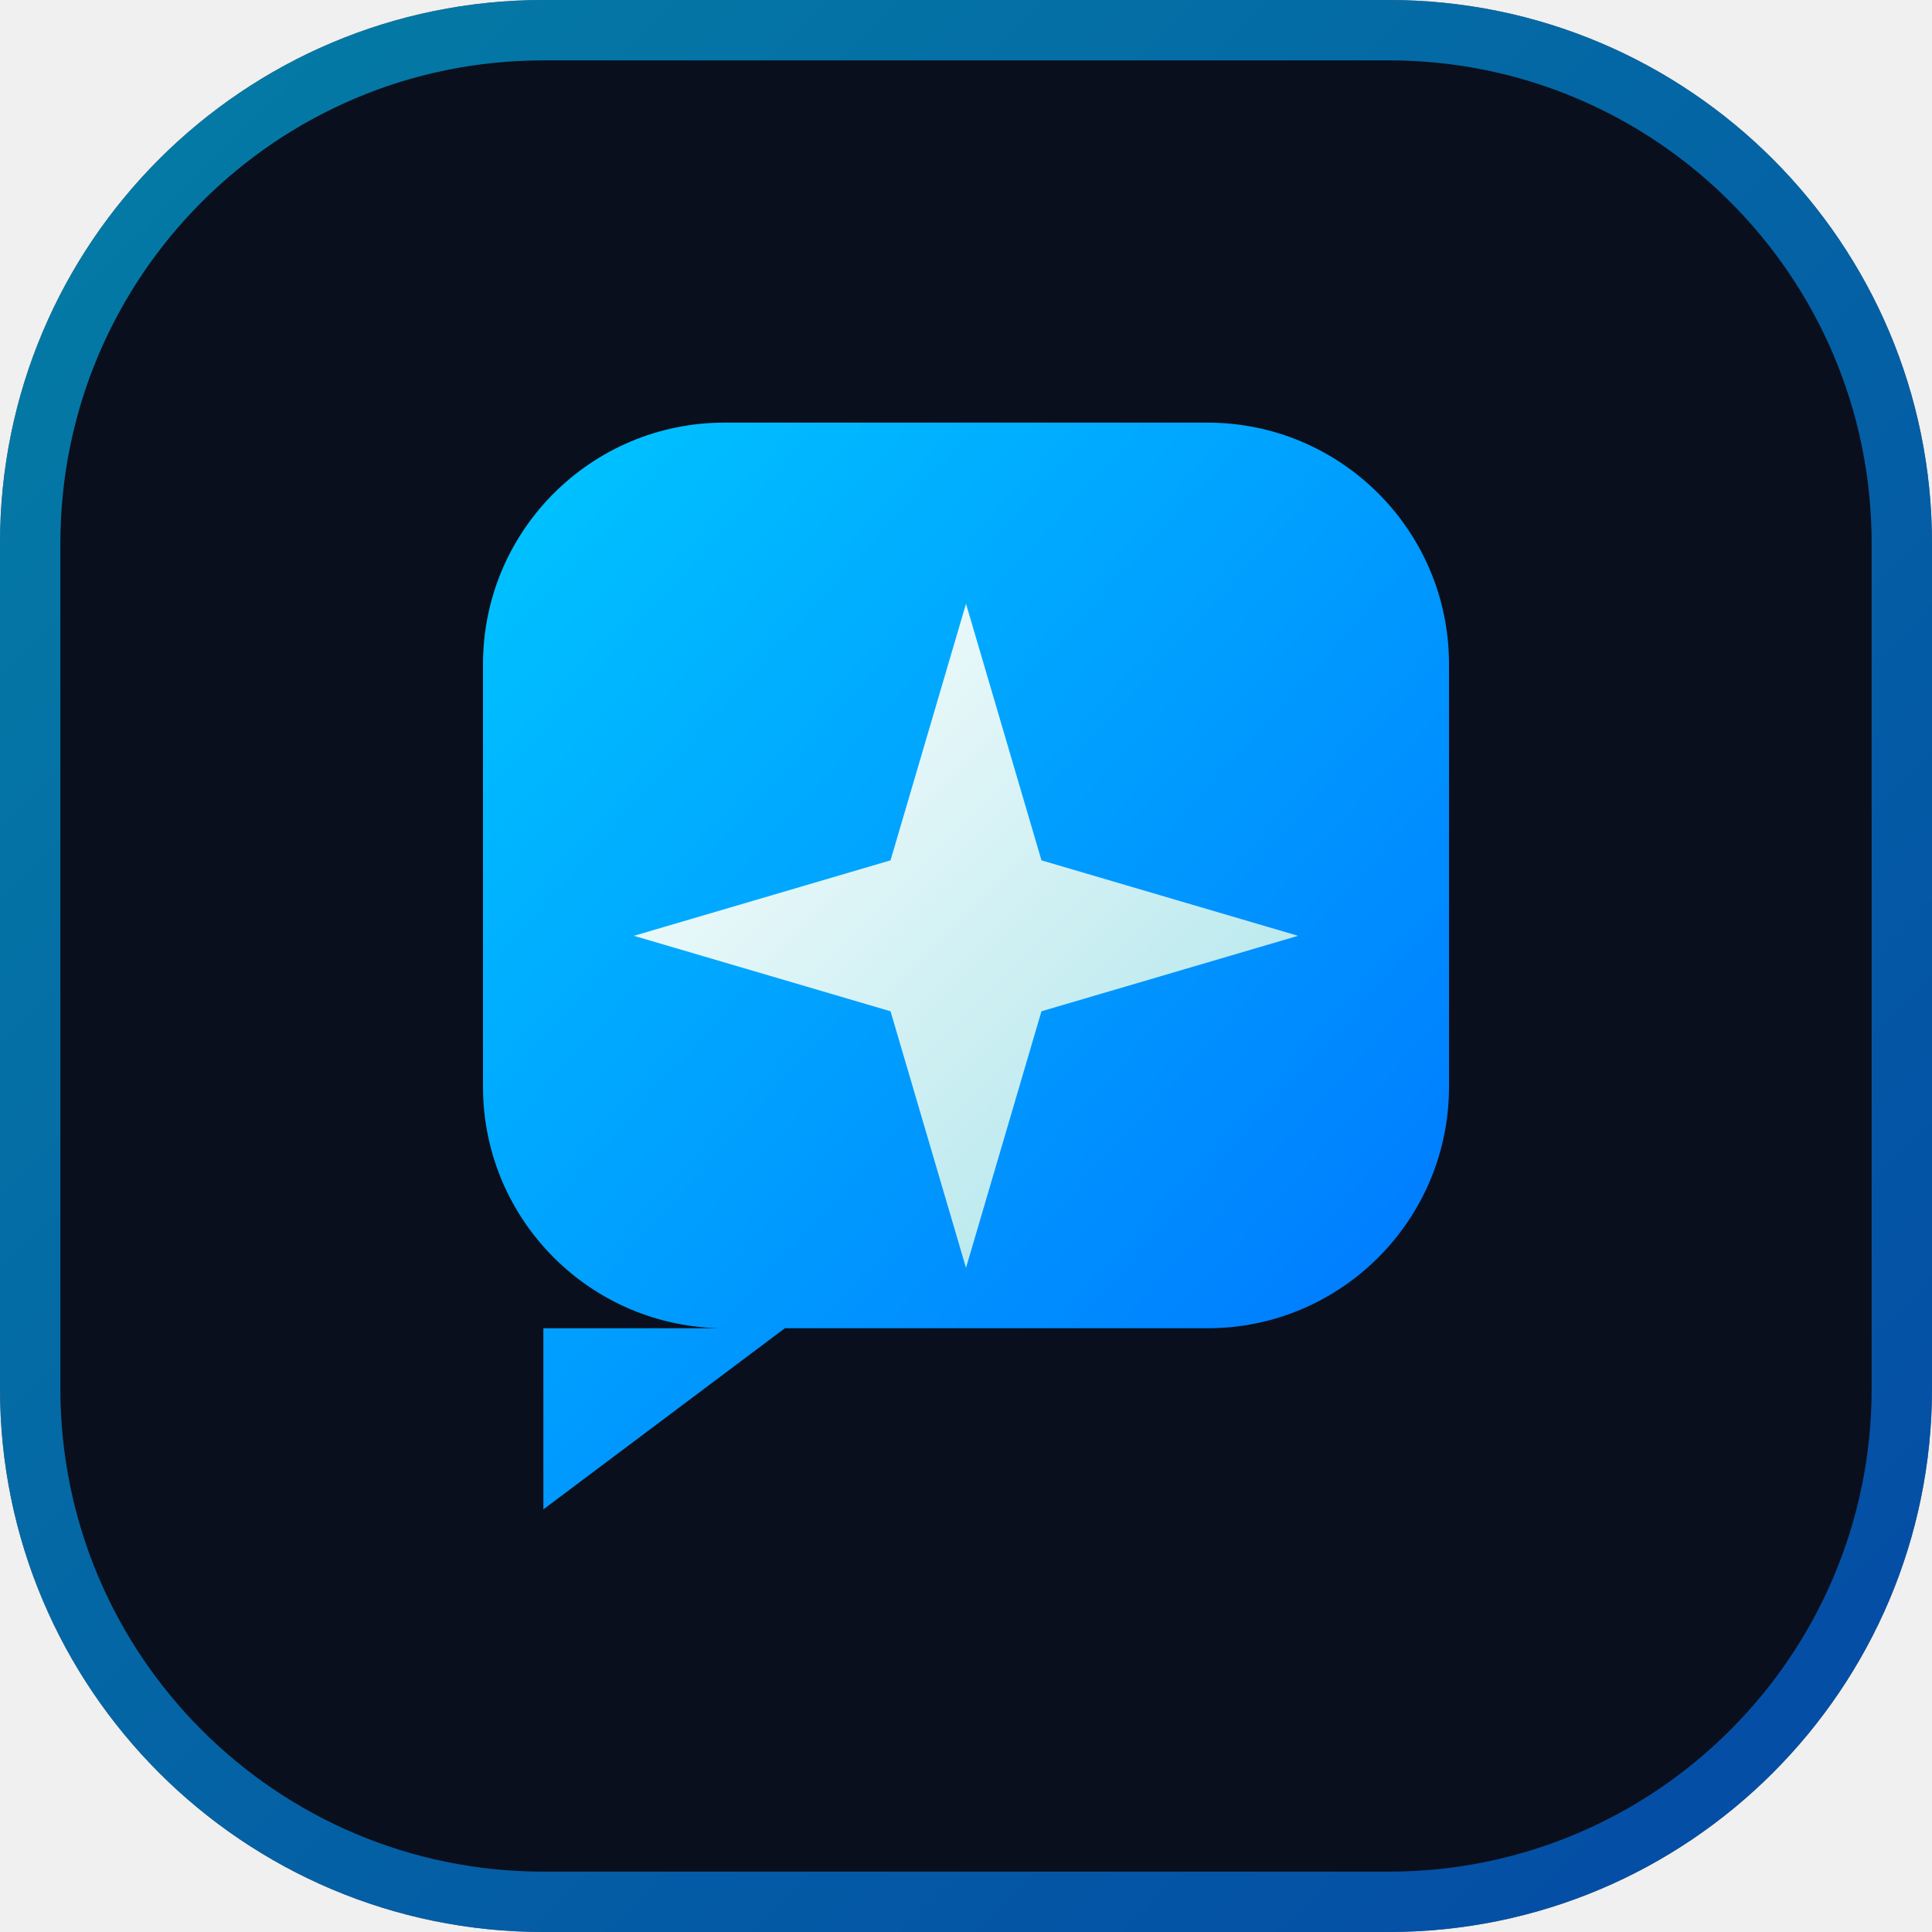
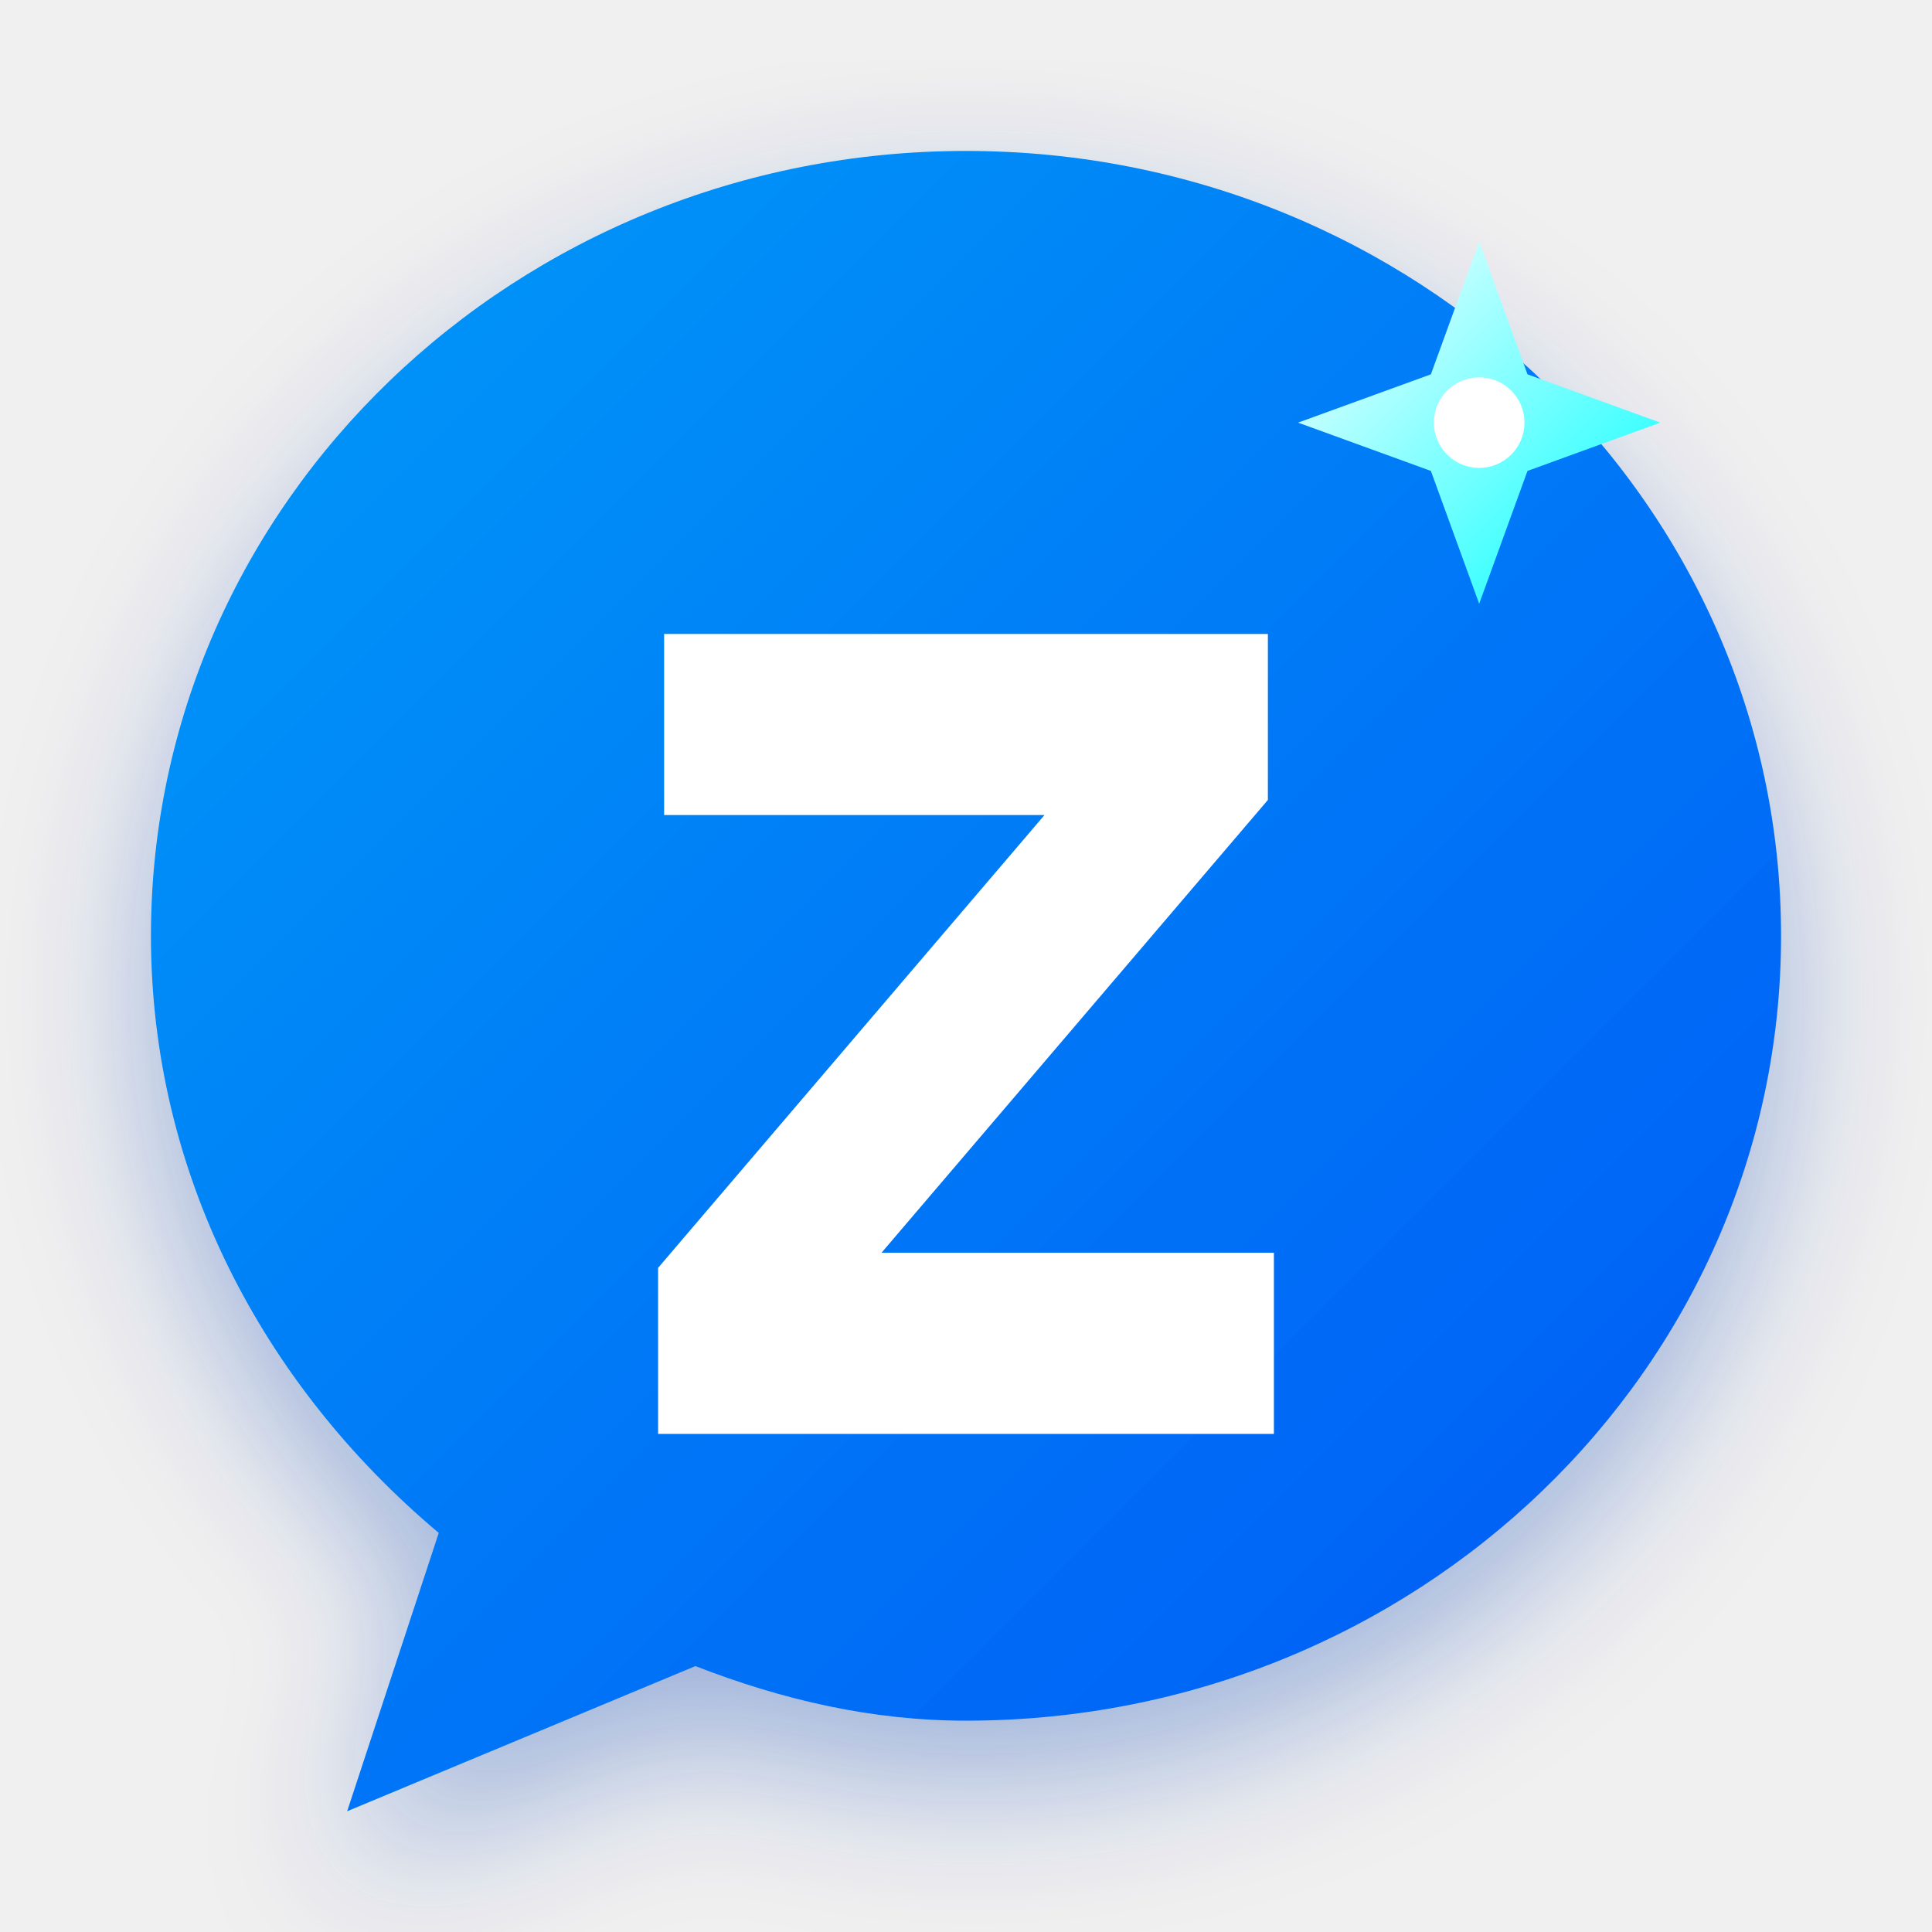
<svg xmlns="http://www.w3.org/2000/svg" viewBox="0 0 64 64" fill="none">
  <defs>
-     <linearGradient id="zf-grad" x1="0%" y1="0%" x2="100%" y2="100%">
-       <stop offset="0%" stop-color="#00C6FF" />
-       <stop offset="100%" stop-color="#0072FF" />
+     <linearGradient id="zf-blue-grad" x1="0%" y1="0%" x2="100%" y2="100%">
+       <stop offset="0%" stop-color="#009BF8" />
+       <stop offset="100%" stop-color="#0058F6" />
    </linearGradient>
-     <linearGradient id="zf-spark" x1="0%" y1="0%" x2="100%" y2="100%">
+     <linearGradient id="zf-spark-grad" x1="0%" y1="0%" x2="100%" y2="100%">
      <stop offset="0%" stop-color="#FFFFFF" />
-       <stop offset="100%" stop-color="#A6E3E9" />
+       <stop offset="100%" stop-color="#00FFFF" />
    </linearGradient>
+     <filter id="zf-subtle-glow" x="-10%" y="-10%" width="120%" height="120%">
+       <feDropShadow dx="0" dy="2" stdDeviation="2.5" flood-color="#003db3" flood-opacity="0.35" />
+     </filter>
  </defs>
-   <rect width="64" height="64" rx="18" fill="#0A0F1D" />
-   <rect x="1" y="1" width="62" height="62" rx="17" stroke="url(#zf-grad)" stroke-width="2" stroke-opacity="0.6" />
-   <path d="M16 22C16 17.582 19.582 14 24 14H40C44.418 14 48 17.582 48 22V36C48 40.418 44.418 44 40 44H26L18 50V44H24C19.582 44 16 40.418 16 36V22Z" fill="url(#zf-grad)" />
-   <path d="M32 20L34.5 28.5L43 31L34.5 33.5L32 42L29.5 33.5L21 31L29.5 28.5L32 20Z" fill="url(#zf-spark)" />
+   <path d="M32 5C17.088 5 5 16.64 5 31c0 7.82 3.666 14.845 9.534 19.78L11.5 60l11.536-4.808C25.96 56.326 28.91 57 32 57c14.912 0 27-11.64 27-26S46.912 5 32 5z" fill="url(#zf-blue-grad)" filter="url(#zf-subtle-glow)" />
+   <path d="M22 21h20v5.5l-12.8 15h13v6H21.8v-5.5l12.8-15H22V21z" fill="#FFFFFF" />
+   <path d="M49 8l1.6 4.4L55 14l-4.4 1.6L49 20l-1.6-4.4L43 14l4.4-1.6L49 8z" fill="url(#zf-spark-grad)" />
+   <circle cx="49" cy="14" r="1.5" fill="#FFFFFF" />
</svg>
